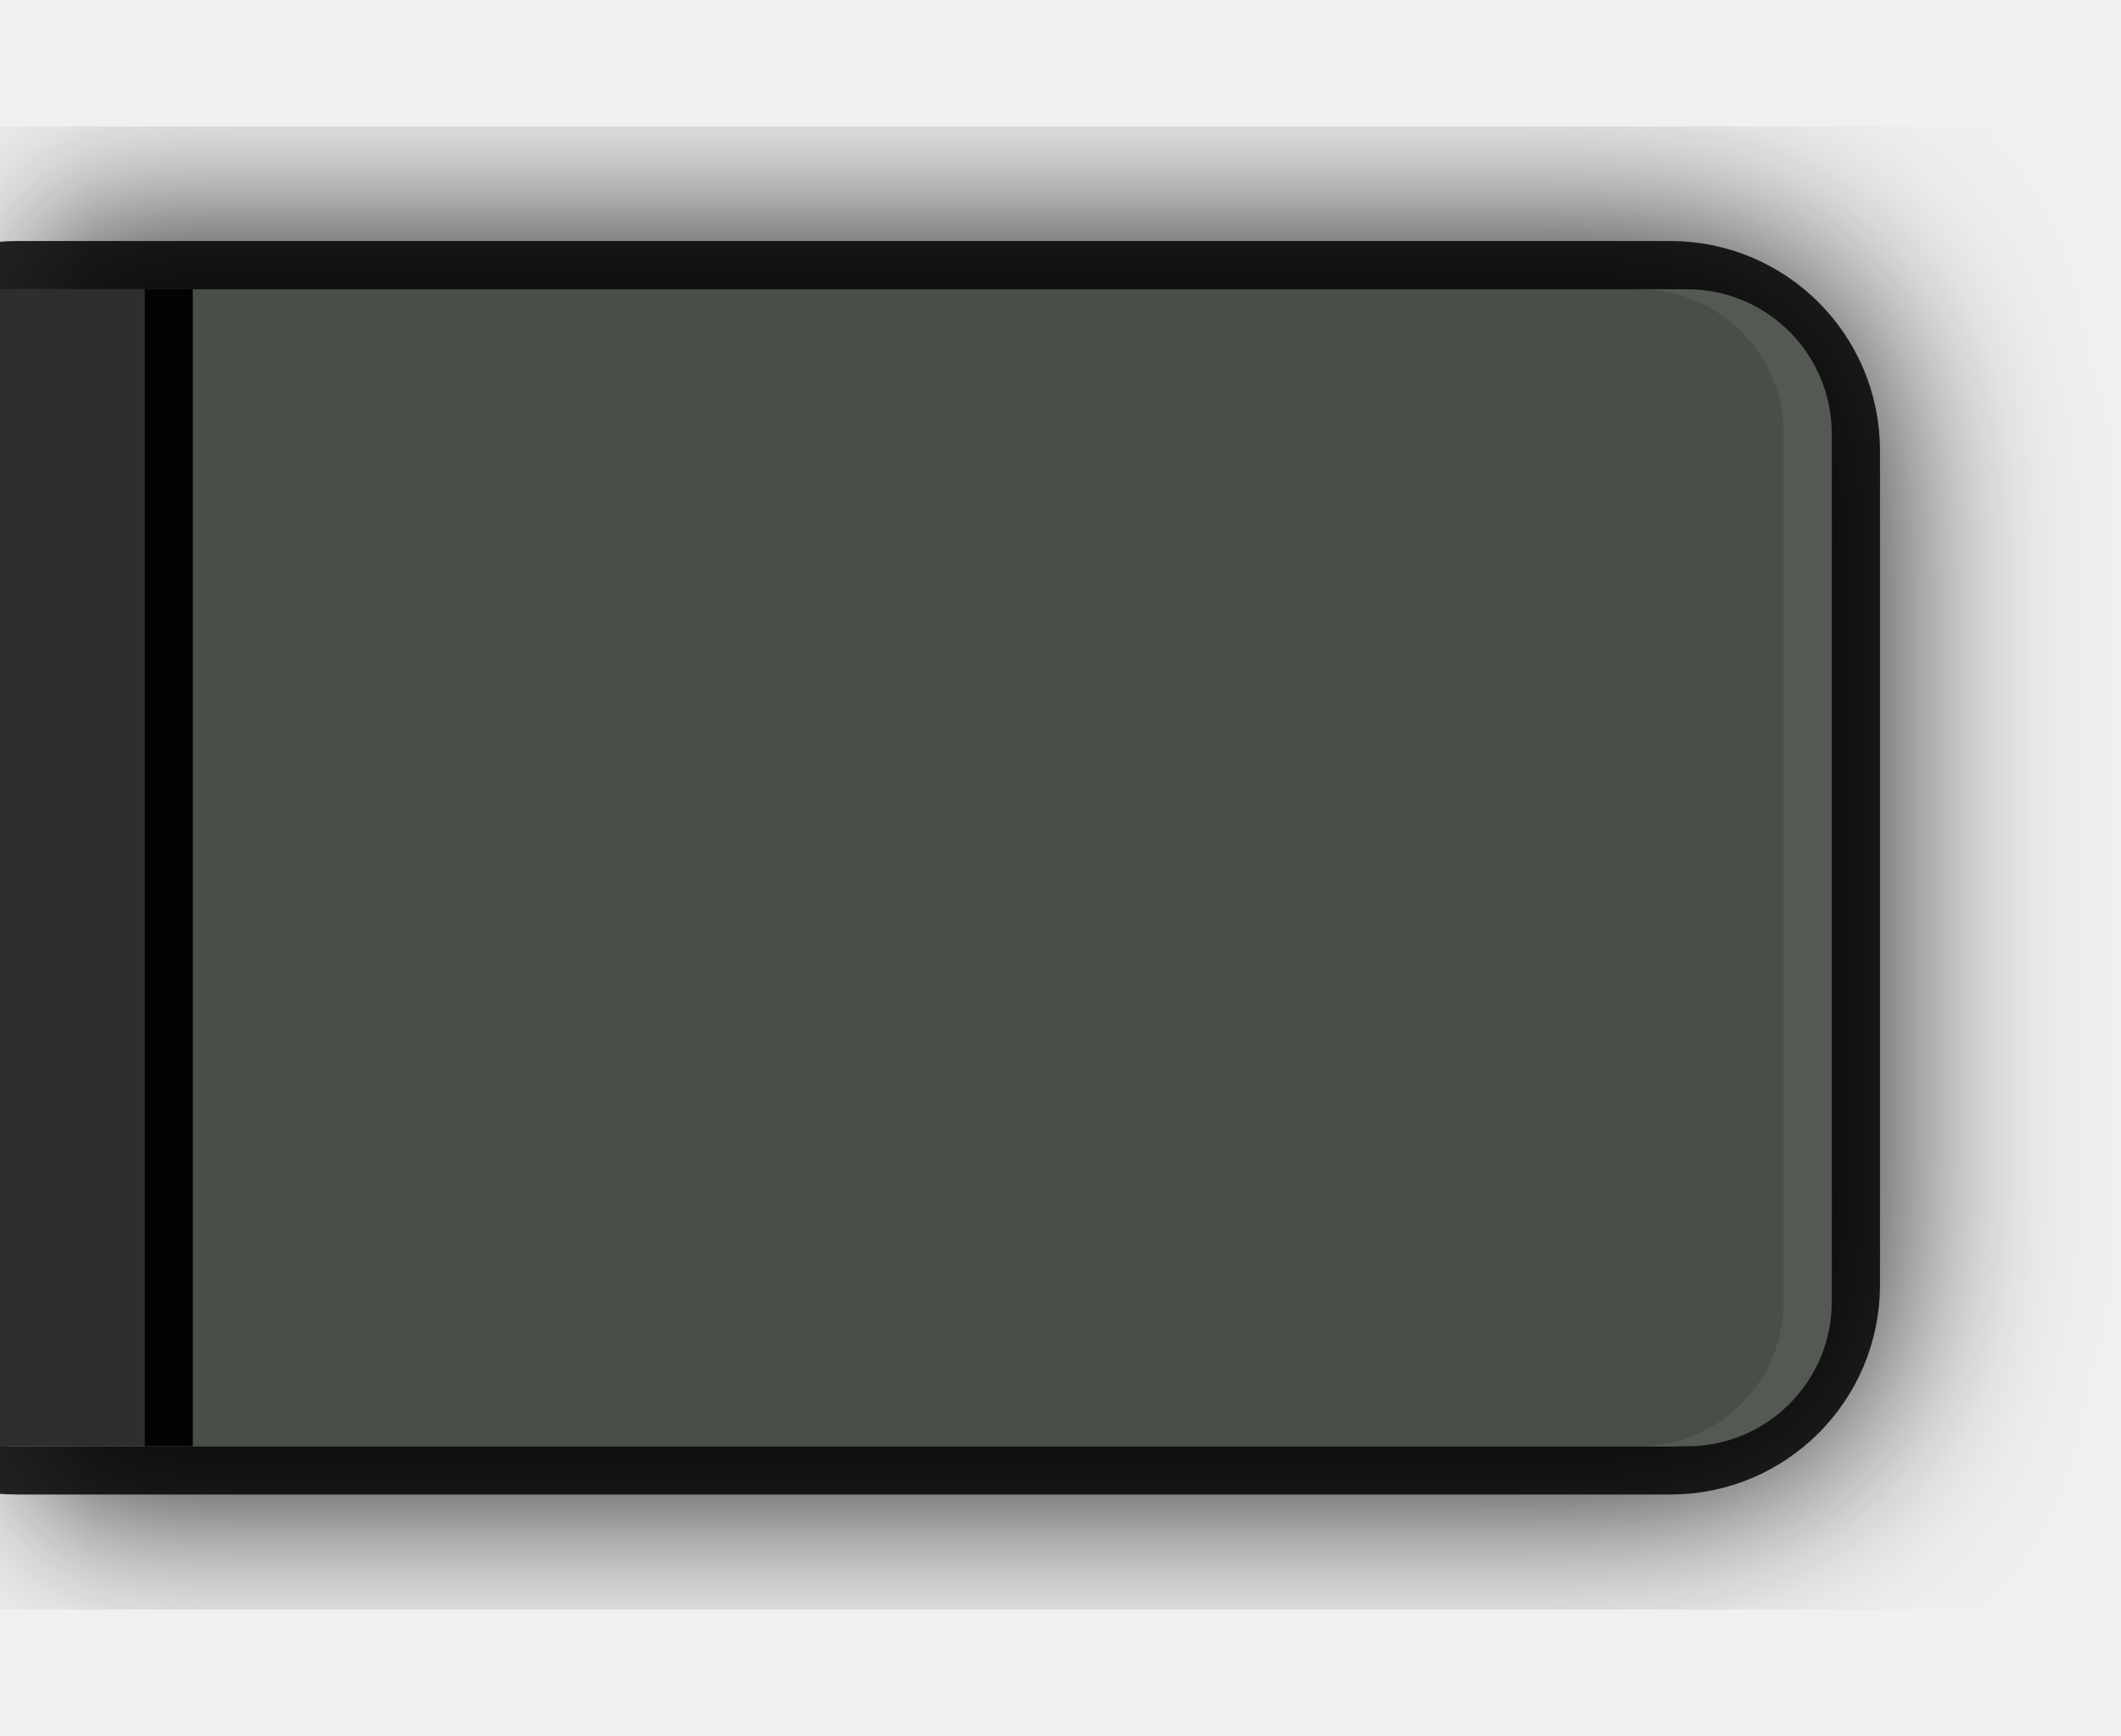
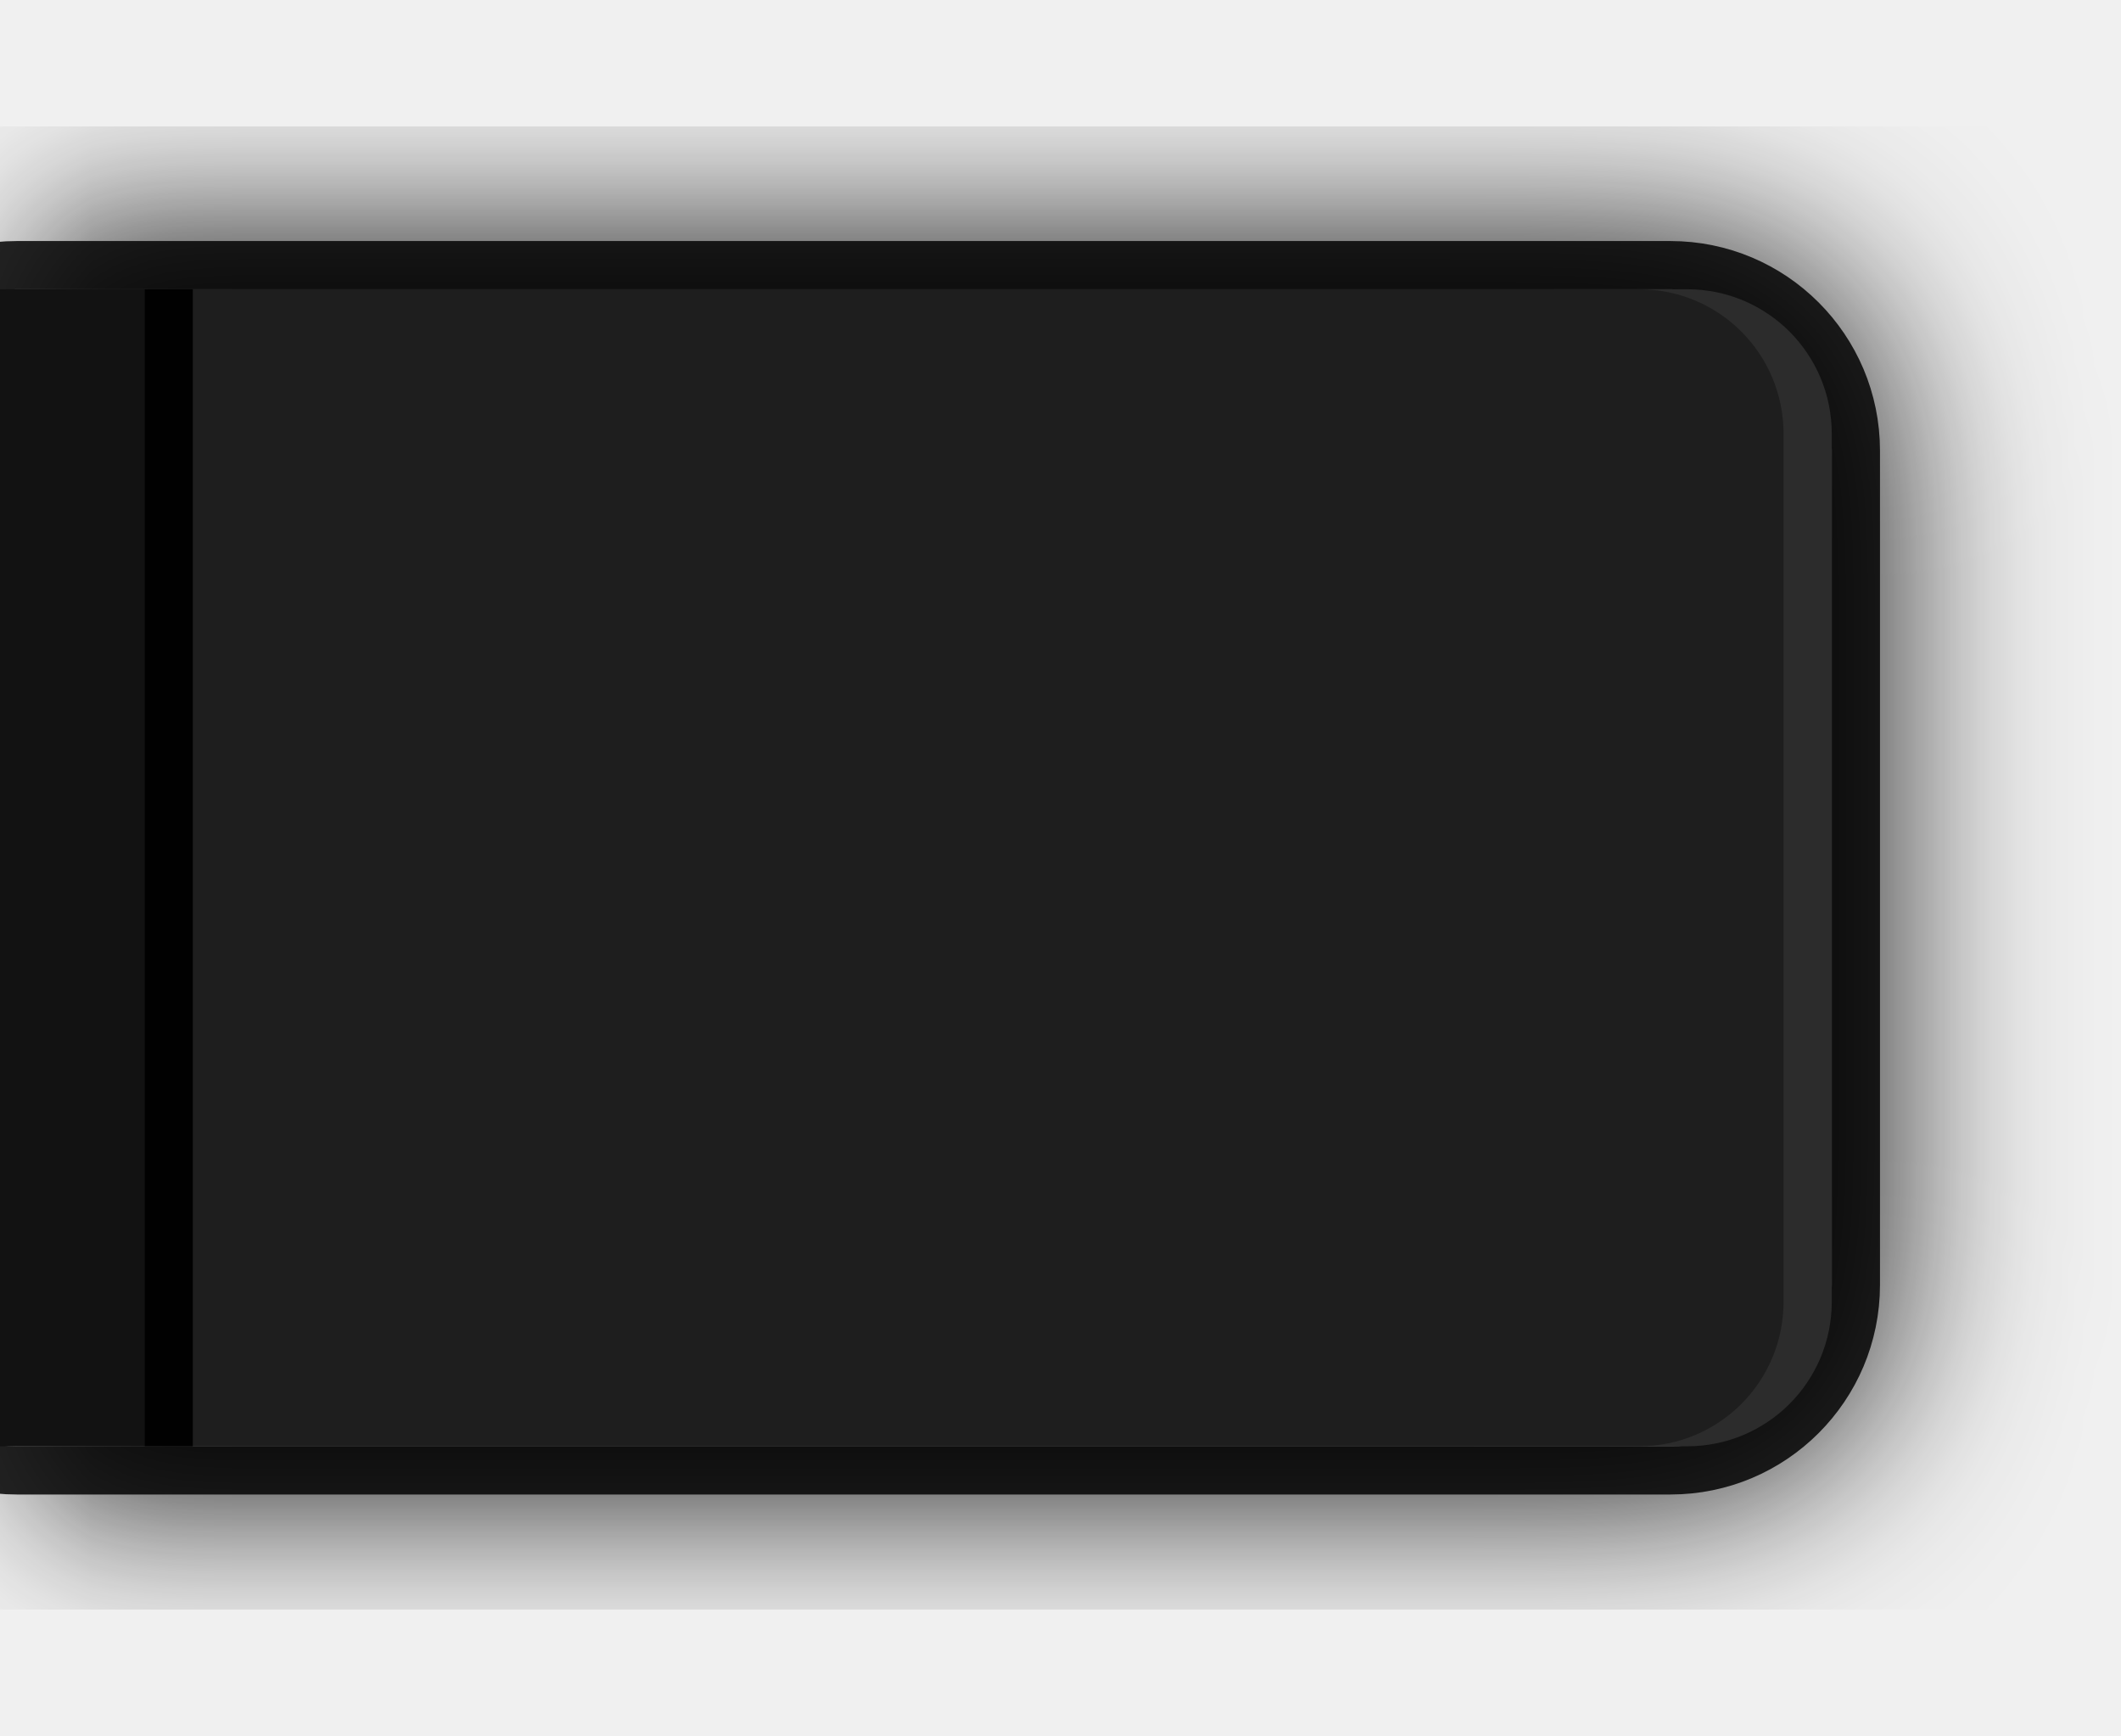
<svg xmlns="http://www.w3.org/2000/svg" width="44" height="36" id="svg3783" version="1.1">
  <defs id="defs3785">
    <filter id="filter3878" x="-0.115" width="1.23" y="-0.193" height="1.386">
      <feGaussianBlur stdDeviation="2.01" id="feGaussianBlur3880" />
    </filter>
  </defs>
  <g id="layer1" transform="translate(0,-1016.362)">
    <g id="g3027" transform="matrix(0,-1,1,0,-1048.362,1052.362)">
      <g id="g4076" style="fill:#000000;fill-opacity:1;opacity:0.9;filter:url(#filter3878)" transform="translate(-32,24.00002)">
        <rect transform="matrix(0,1,-1,0,0,0)" ry="3.846" y="-62.5" x="1020.862" height="25" width="42" id="rect3854-1" style="fill:#000000;fill-opacity:1;stroke:#000000;stroke-width:1;stroke-linejoin:round;stroke-miterlimit:4;stroke-opacity:1;stroke-dasharray:none;stroke-dashoffset:0" />
        <rect transform="matrix(0,1,-1,0,0,0)" ry="3" y="-62" x="1021.362" height="24" width="41" id="rect3839-6" style="fill:#000000;fill-opacity:1;stroke:#ffffff;stroke-width:0;stroke-linejoin:round;stroke-miterlimit:4;stroke-opacity:1;stroke-dasharray:none;stroke-dashoffset:0" />
      </g>
      <rect style="opacity:1;fill:#17191c;fill-opacity:0;stroke:#000000;stroke-width:1;stroke-linejoin:round;stroke-miterlimit:4;stroke-opacity:0.839;stroke-dasharray:none;stroke-dashoffset:0" id="rect3854" width="42" height="25" x="1044.862" y="-30.5" transform="matrix(0,1,-1,0,0,0)" ry="3.846" />
-       <rect style="fill:#494e49;fill-opacity:1;stroke:#ffffff;stroke-width:0;stroke-linejoin:round;stroke-miterlimit:4;stroke-opacity:1;stroke-dasharray:none;stroke-dashoffset:0;opacity:1" id="rect3839" width="41" height="24" x="1045.362" y="-30" transform="matrix(0,1,-1,0,0,0)" ry="3" />
+       <rect style="fill:#1e1e1e;fill-opacity:1;stroke:#ffffff;stroke-width:0;stroke-linejoin:round;stroke-miterlimit:4;stroke-opacity:1;stroke-dasharray:none;stroke-dashoffset:0;opacity:1" id="rect3839" width="41" height="24" x="1045.362" y="-30" transform="matrix(0,1,-1,0,0,0)" ry="3" />
      <rect style="opacity:0.956;fill:#000000;fill-opacity:1;stroke:#43dfca;stroke-width:0;stroke-linejoin:round;stroke-miterlimit:4;stroke-opacity:1;stroke-dasharray:none;stroke-dashoffset:0" id="rect3842" width="1" height="24" x="3" y="6" transform="matrix(0,1,-1,0,36,1048.362)" />
      <rect style="opacity:0.4;fill:#000000;fill-opacity:1;stroke:#43dfca;stroke-width:0;stroke-linejoin:round;stroke-miterlimit:4;stroke-opacity:1;stroke-dasharray:none;stroke-dashoffset:0" id="rect3844" width="3" height="24" x="0" y="6" transform="matrix(0,1,-1,0,36,1048.362)" />
      <path style="opacity:0.065;fill:#ffffff;fill-opacity:1;stroke:#ffffff;stroke-width:0;stroke-linejoin:round;stroke-miterlimit:4;stroke-opacity:1;stroke-dasharray:none;stroke-dashoffset:0" d="m 30,1082.362 c 0,1.662 -1.338,3 -3,3 l -18,0 c -1.662,0 -3,-1.338 -3,-3 l 0,1 c 0,1.662 1.338,3 3,3 l 18,0 c 1.662,0 3,-1.338 3,-3 l 0,-1 z" id="rect3839-5" />
    </g>
  </g>
</svg>
